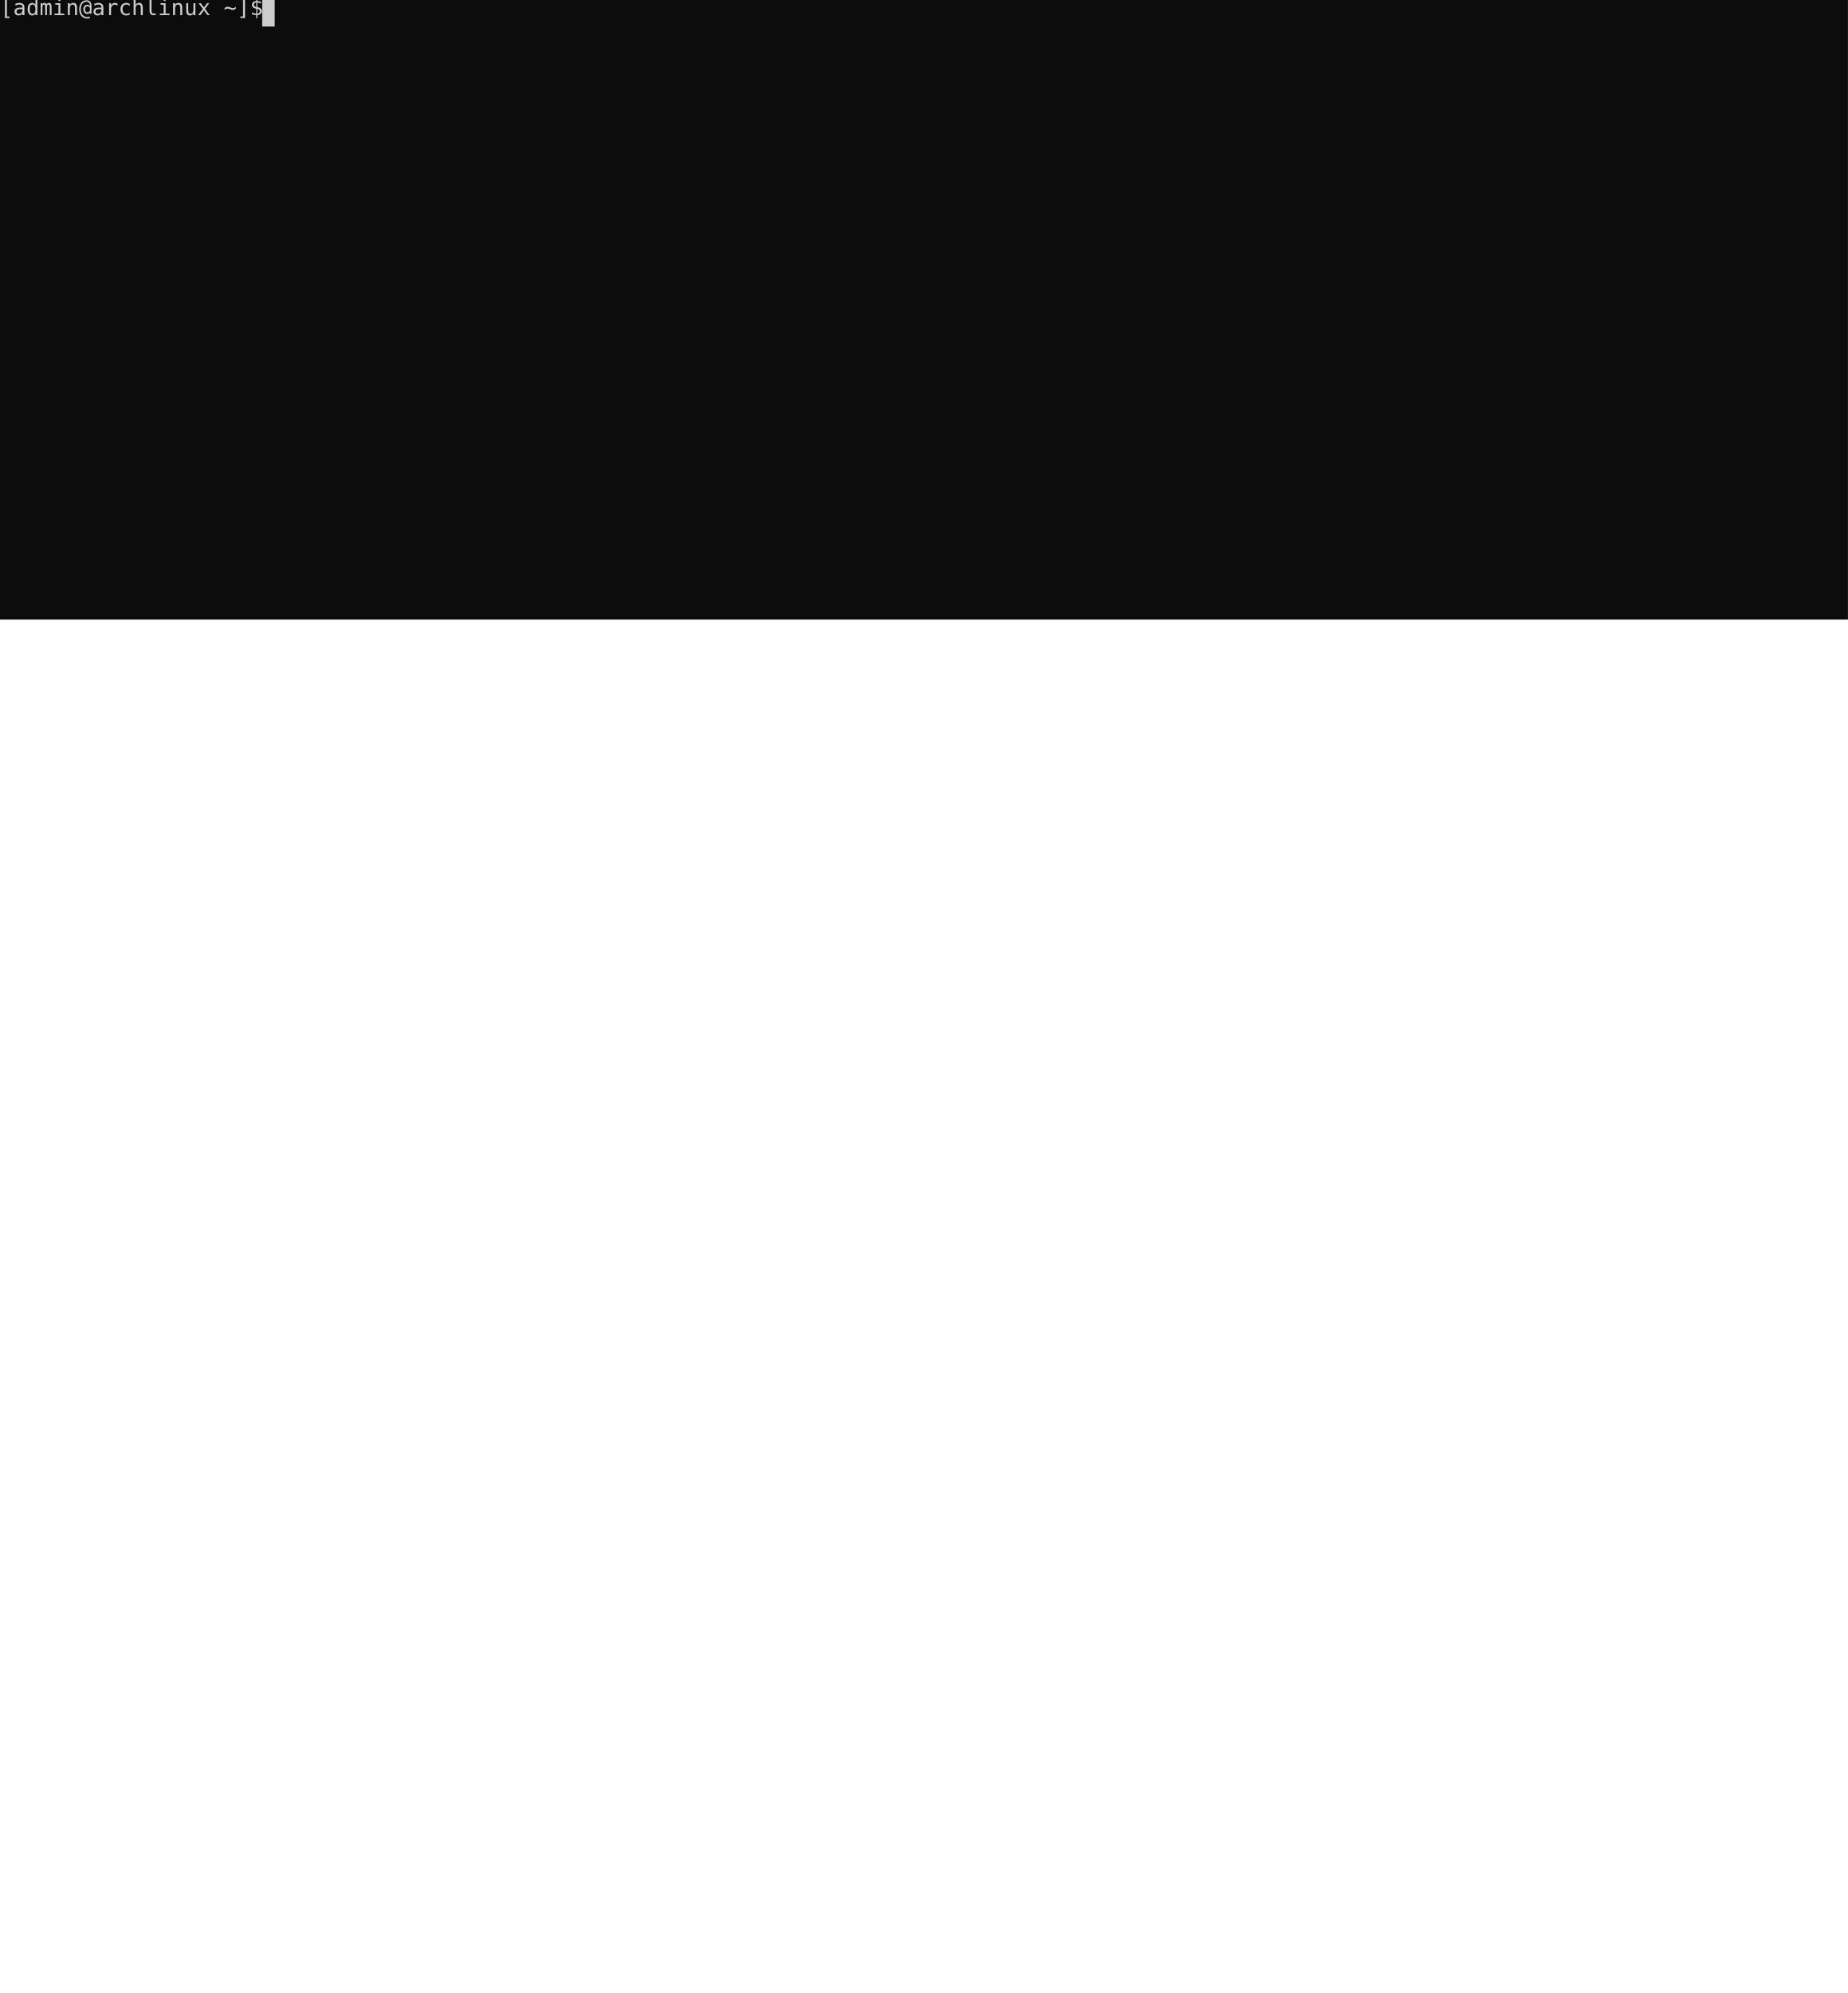
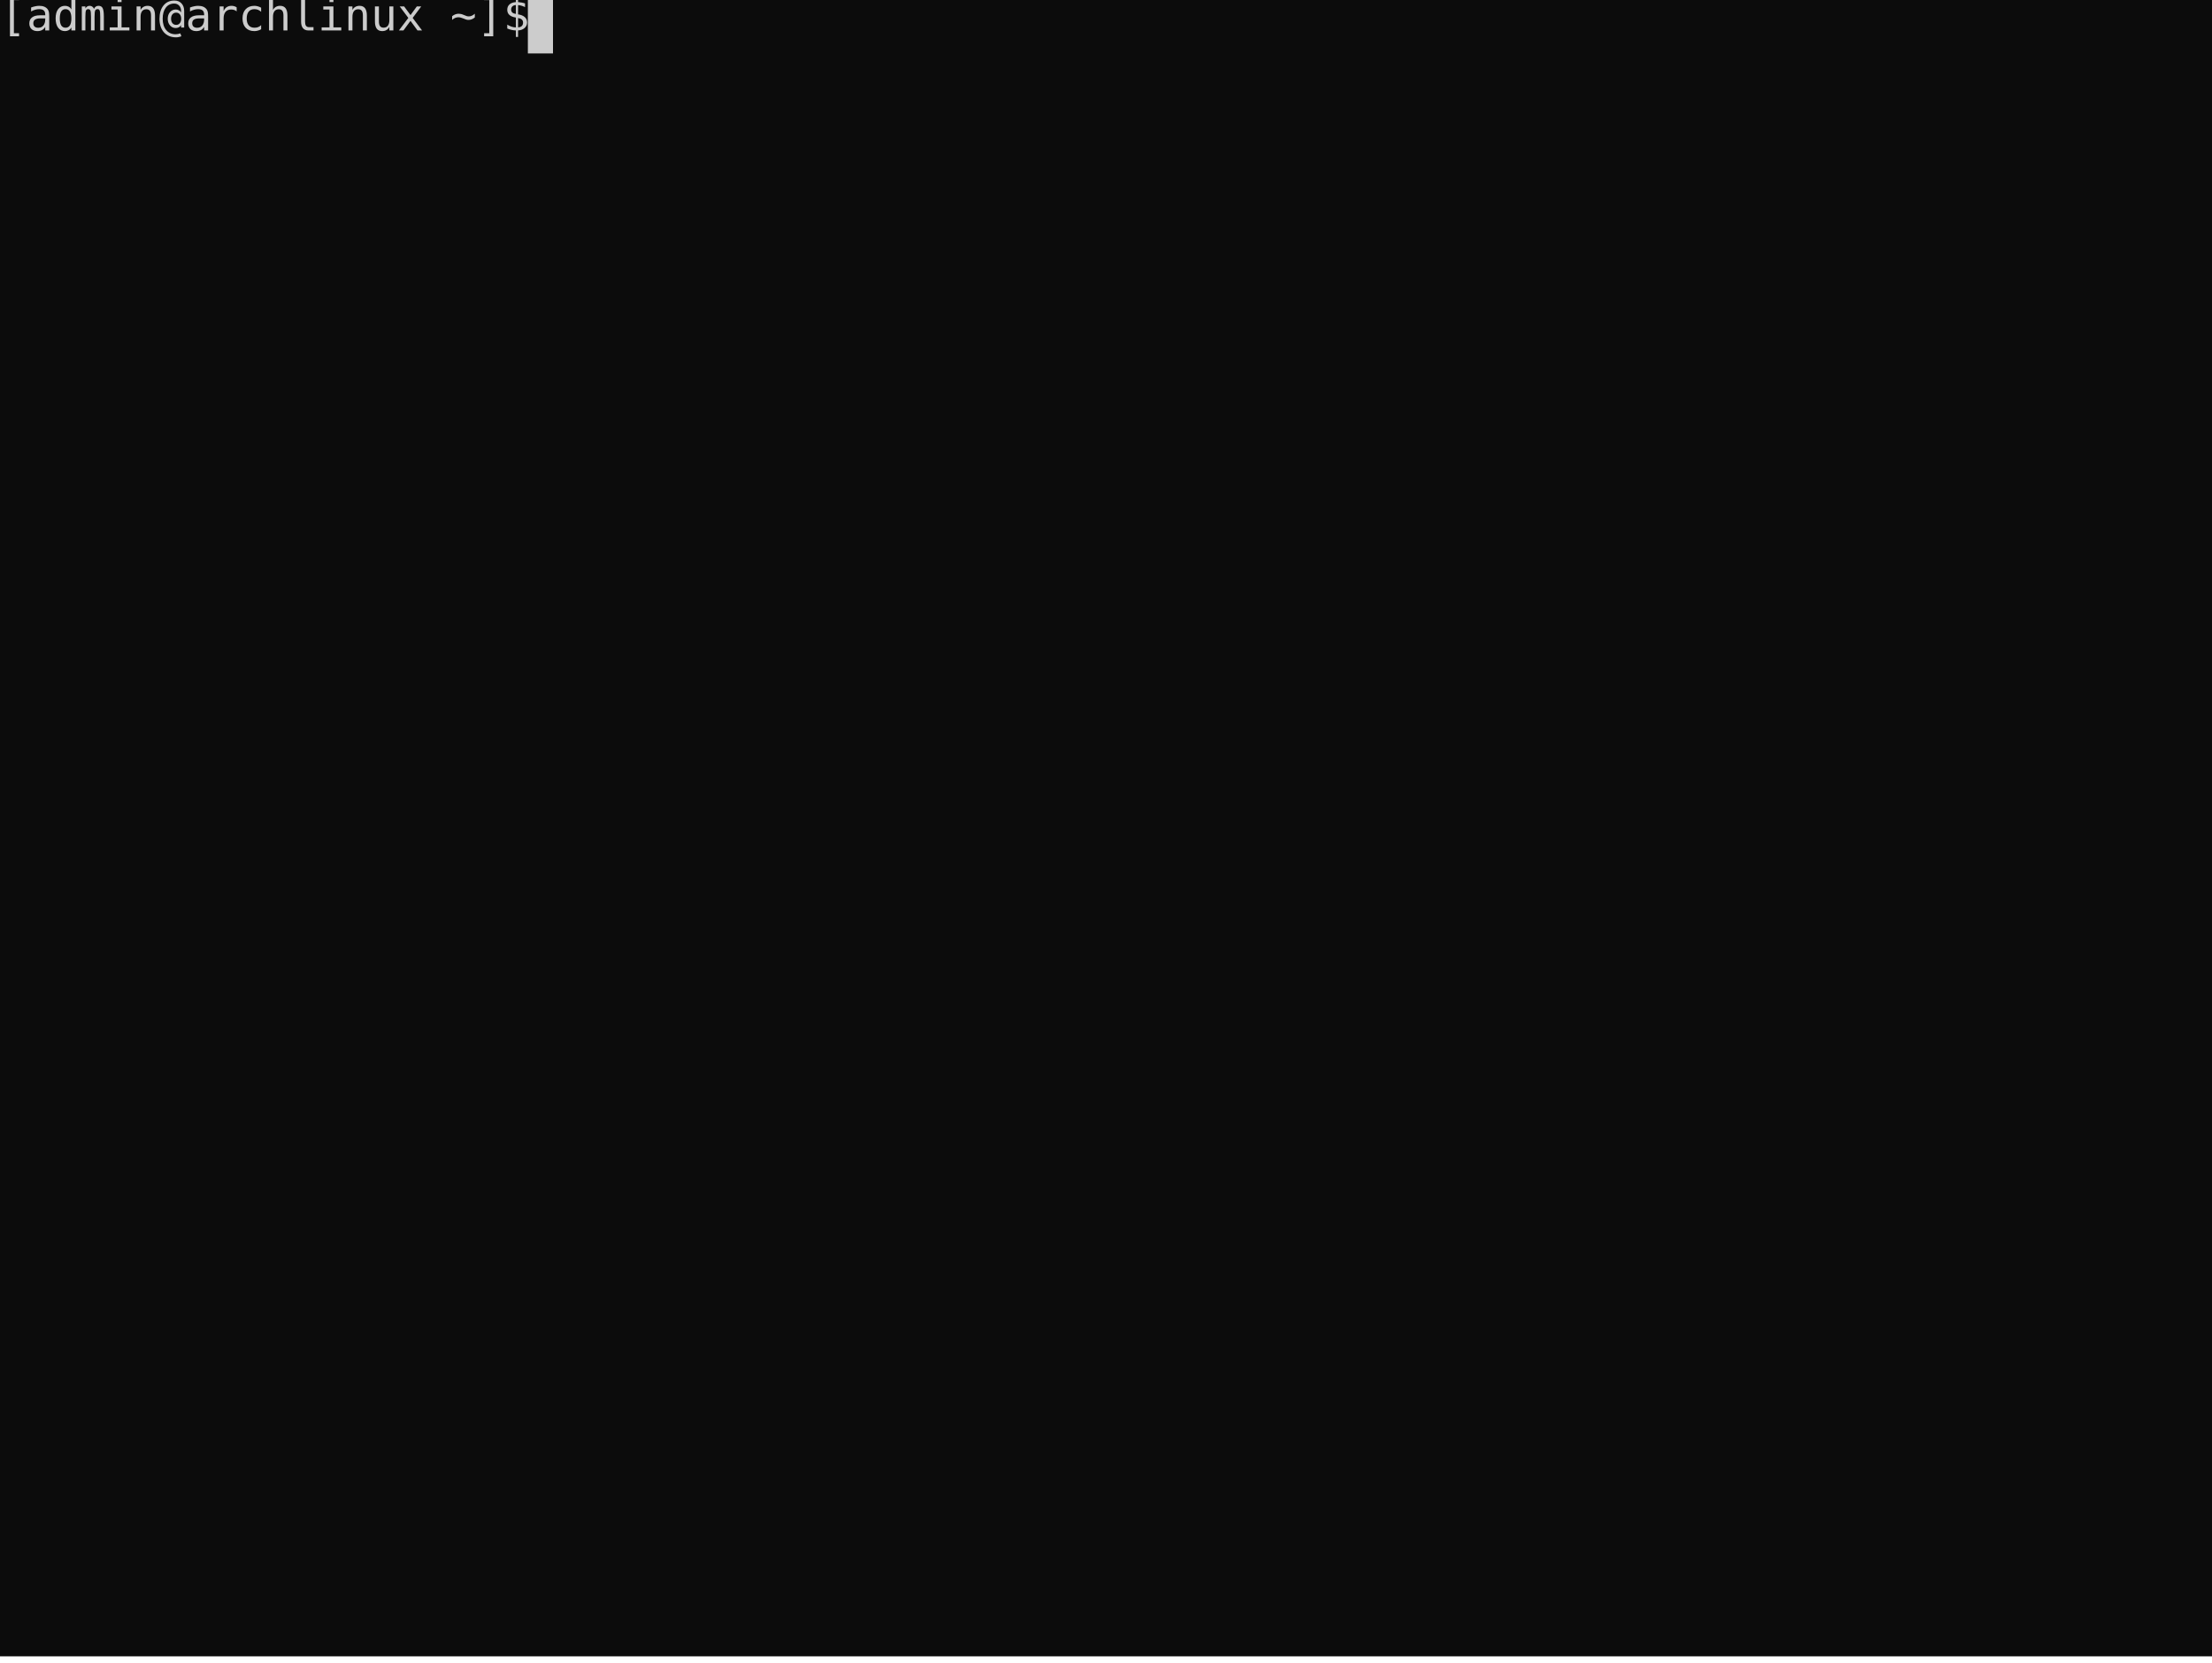
- <svg xmlns="http://www.w3.org/2000/svg" xmlns:ns1="https://github.com/nbedos/termtosvg" xmlns:xlink="http://www.w3.org/1999/xlink" id="terminal" baseProfile="full" viewBox="0 0 1184 1277" width="1184" version="1.1">
+ <svg xmlns="http://www.w3.org/2000/svg" xmlns:ns1="https://github.com/nbedos/termtosvg" xmlns:xlink="http://www.w3.org/1999/xlink" id="terminal" baseProfile="full" viewBox="0 0 704 529" width="704" version="1.1">
  <defs>
    <ns1:template_settings>
-       <ns1:screen_geometry columns="148" rows="75" />
+       <ns1:screen_geometry columns="88" rows="31" />
      <ns1:animation type="css" />
    </ns1:template_settings>
    <style type="text/css" id="generated-style">#screen {
                font-family: 'DejaVu Sans Mono', monospace;
                font-style: normal;
                font-size: 14px;
            }

        text {
            dominant-baseline: text-before-edge;
            white-space: pre;
        }
    
            :root {
-                 --animation-duration: 8379ms;
+                 --animation-duration: 4495ms;
            }

            @keyframes roll {
                0.000%{transform:translateY(0px)}
- 10.526%{transform:translateY(-1292px)}
- 13.426%{transform:translateY(-2584px)}
- 13.450%{transform:translateY(-3876px)}
- 62.752%{transform:translateY(-5168px)}
- 64.841%{transform:translateY(-6460px)}
- 70.032%{transform:translateY(-7752px)}
- 70.056%{transform:translateY(-9044px)}
- 70.068%{transform:translateY(-10336px)}
- 80.248%{transform:translateY(-11628px)}
- 82.552%{transform:translateY(-12920px)}
- 84.795%{transform:translateY(-14212px)}
- 85.786%{transform:translateY(-15504px)}
- 87.958%{transform:translateY(-16796px)}
- 88.065%{transform:translateY(-18088px)}
- 100.000%{transform:translateY(-18088px)}
+ 1.846%{transform:translateY(-544px)}
+ 6.741%{transform:translateY(-1088px)}
+ 11.301%{transform:translateY(-1632px)}
+ 15.840%{transform:translateY(-2176px)}
+ 17.820%{transform:translateY(-2720px)}
+ 25.895%{transform:translateY(-3264px)}
+ 25.918%{transform:translateY(-3808px)}
+ 39.266%{transform:translateY(-4352px)}
+ 44.138%{transform:translateY(-4896px)}
+ 47.964%{transform:translateY(-5440px)}
+ 54.216%{transform:translateY(-5984px)}
+ 54.260%{transform:translateY(-6528px)}
+ 62.047%{transform:translateY(-7072px)}
+ 67.075%{transform:translateY(-7616px)}
+ 70.478%{transform:translateY(-8160px)}
+ 73.749%{transform:translateY(-8704px)}
+ 77.686%{transform:translateY(-9248px)}
+ 77.753%{transform:translateY(-9792px)}
+ 100.000%{transform:translateY(-9792px)}
            }

            #screen_view {
-                 animation-duration: 8379ms;
+                 animation-duration: 4495ms;
                animation-iteration-count:infinite;
                animation-name:roll;
                animation-timing-function: steps(1,end);
                animation-fill-mode: forwards;
            }
        </style>
    <style type="text/css" id="user-style">
            /* The colors defined below are the default 16 colors used for rendering text of the terminal. Adjust
               them as needed.
               PowerShell colors based on https://en.wikipedia.org/wiki/ANSI_escape_code#Colors */
            .foreground {fill: #cccccc;}
            .background {fill: #0c0c0c;}
            .color0 {fill: #0c0c0c;}
            .color1 {fill: #c50f1f;}
            .color2 {fill: #13a10e;}
            .color3 {fill: #c19c00;}
            .color4 {fill: #0037da;}
            .color5 {fill: #881798;}
            .color6 {fill: #3a96dd;}
            .color7 {fill: #cccccc;}
            .color8 {fill: #767676;}
            .color9 {fill: #e74856;}
            .color10 {fill: #16c60c;}
            .color11 {fill: #f9f1a5;}
            .color12 {fill: #3b78ff;}
            .color13 {fill: #b4009e;}
            .color14 {fill: #61d6d6;}
            .color15 {fill: #f2f2f2;}
        </style>
  </defs>
-   <svg id="screen" width="1184" height="397" viewBox="0 0 1184 397" preserveAspectRatio="xMidYMin slice">
+   <svg id="screen" width="704" height="527" viewBox="0 0 704 527" preserveAspectRatio="xMidYMin slice">
    <rect class="background" height="100%" width="100%" x="0" y="0" />
    <defs>
      <g id="g1">
        <text x="0" textLength="168" class="foreground">[admin@archlinux ~]$ </text>
        <text x="168" textLength="8" class="background"> </text>
      </g>
      <g id="g2">
-         <text x="0" textLength="168" class="foreground">[admin@archlinux ~]$ </text>
-         <text x="168" textLength="88" class="background">webidl2nim </text>
+         <text x="0" textLength="176" class="foreground">[admin@archlinux ~]$ w</text>
+         <text x="176" textLength="8" class="background"> </text>
      </g>
      <g id="g3">
-         <text x="0" textLength="248" class="foreground">[admin@archlinux ~]$ webidl2nim</text>
+         <text x="0" textLength="184" class="foreground">[admin@archlinux ~]$ we</text>
+         <text x="184" textLength="8" class="background"> </text>
      </g>
      <g id="g4">
+         <text x="0" textLength="192" class="foreground">[admin@archlinux ~]$ web</text>
+         <text x="192" textLength="8" class="background"> </text>
+       </g>
+       <g id="g5">
+         <text x="0" textLength="200" class="foreground">[admin@archlinux ~]$ webi</text>
+         <text x="200" textLength="8" class="background"> </text>
+       </g>
+       <g id="g6">
+         <text x="0" textLength="256" class="foreground">[admin@archlinux ~]$ webidl2nim </text>
+         <text x="256" textLength="8" class="background"> </text>
+       </g>
+       <g id="g7">
+         <text x="0" textLength="256" class="foreground">[admin@archlinux ~]$ webidl2nim </text>
+       </g>
+       <g id="g8">
        <text x="0" textLength="8" class="background"> </text>
      </g>
-       <g id="g5">
-         <text x="0" textLength="1184" class="color2">----------------------------------------------------------------------------------------------------------------------------------------------------</text>
-       </g>
-       <g id="g6">
-         <text x="0" textLength="1184" class="color2">                                                                Write webidl code:                                                                  </text>
-       </g>
-       <g id="g7">
+       <g id="g9">
+         <text x="0" textLength="704" class="color2">----------------------------------------------------------------------------------------</text>
+       </g>
+       <g id="g10">
+         <text x="0" textLength="704" class="color2">                                  Write webidl code:                                    </text>
+       </g>
+       <g id="g11">
        <text x="0" textLength="200" class="foreground">interface NumberWrapper {</text>
      </g>
-       <g id="g8">
+       <g id="g12">
        <text x="0" textLength="608" class="foreground">  TypeFromFuture sum(optional unsigned long long a = 4, optional short num);</text>
      </g>
-       <g id="g9">
+       <g id="g13">
        <text x="0" textLength="16" class="foreground">};</text>
      </g>
-       <g id="g10">
+       <g id="g14">
        <text x="0" textLength="296" class="foreground">typedef unsigned long TypeFromFuture;</text>
-       </g>
-       <g id="g11">
-         <text x="0" textLength="1184" class="color3">----------------------------------------------------------------------------------------------------------------------------------------------------</text>
-       </g>
-       <g id="g12">
-         <text x="0" textLength="1184" class="color3">                                                                 Output Nim code:                                                                   </text>
-       </g>
-       <g id="g13">
+         <text x="296" textLength="8" class="background"> </text>
+       </g>
+       <g id="g15">
+         <text x="0" textLength="296" class="foreground">typedef unsigned long TypeFromFuture;</text>
+       </g>
+       <g id="g16">
+         <text x="0" textLength="704" class="color3">----------------------------------------------------------------------------------------</text>
+       </g>
+       <g id="g17">
+         <text x="0" textLength="704" class="color3">                                   Output Nim code:                                     </text>
+       </g>
+       <g id="g18">
        <text x="0" textLength="32" class="color12">type</text>
      </g>
-       <g id="g14">
+       <g id="g19">
        <text x="0" textLength="128" class="foreground">  TypeFromFuture</text>
        <text x="128" textLength="8" class="color9">*</text>
        <text x="136" textLength="8" class="foreground"> </text>
        <text x="144" textLength="8" class="color3">=</text>
        <text x="152" textLength="8" class="foreground"> </text>
        <text x="160" textLength="64" class="color12">distinct</text>
        <text x="224" textLength="56" class="foreground"> uint32</text>
      </g>
-       <g id="g15">
+       <g id="g20">
        <text x="0" textLength="120" class="foreground">  NumberWrapper</text>
        <text x="120" textLength="8" class="color9">*</text>
        <text x="128" textLength="8" class="foreground"> </text>
        <text x="136" textLength="8" class="color3">=</text>
        <text x="144" textLength="8" class="foreground"> </text>
        <text x="152" textLength="24" class="color12">ref</text>
        <text x="176" textLength="8" class="foreground"> </text>
        <text x="184" textLength="48" class="color12">object</text>
        <text x="232" textLength="8" class="foreground"> </text>
        <text x="240" textLength="16" class="color12">of</text>
        <text x="256" textLength="56" class="foreground"> JsRoot</text>
      </g>
-       <g id="g16">
+       <g id="g21">
        <text x="0" textLength="16" class="foreground">  </text>
      </g>
-       <g id="g17">
+       <g id="g22">
        <text x="0" textLength="32" class="color12">proc</text>
        <text x="32" textLength="32" class="foreground"> sum</text>
        <text x="64" textLength="8" class="color9">*</text>
        <text x="72" textLength="256" class="foreground">(self: NumberWrapper; a: uint64 </text>
        <text x="328" textLength="8" class="color3">=</text>
        <text x="336" textLength="8" class="foreground"> </text>
        <text x="344" textLength="8" class="color10">4</text>
        <text x="352" textLength="232" class="foreground">; num: int16): TypeFromFuture</text>
      </g>
-       <g id="g18">
+       <g id="g23">
        <text x="0" textLength="40" class="foreground">    {</text>
        <text x="40" textLength="8" class="color3">.</text>
        <text x="48" textLength="56" class="foreground">importc</text>
        <text x="104" textLength="8" class="color3">.</text>
        <text x="112" textLength="8" class="foreground">}</text>
      </g>
-       <g id="g19">
-         <text x="0" textLength="32" class="color12">proc</text>
-         <text x="32" textLength="32" class="foreground"> sum</text>
-         <text x="64" textLength="8" class="color9">*</text>
-         <text x="72" textLength="72" class="foreground">(self: Nu</text>
-         <text x="144" textLength="8" class="background"> </text>
-       </g>
-       <g id="g20">
+       <g id="g24">
        <text x="0" textLength="32" class="color12">proc</text>
        <text x="32" textLength="32" class="foreground"> sum</text>
        <text x="64" textLength="8" class="color9">*</text>
        <text x="72" textLength="256" class="foreground">(self: NumberWrapper; a: uint64 </text>
        <text x="328" textLength="8" class="color3">=</text>
        <text x="336" textLength="8" class="foreground"> </text>
        <text x="344" textLength="8" class="color10">4</text>
        <text x="352" textLength="152" class="foreground">): TypeFromFuture {</text>
        <text x="504" textLength="8" class="color3">.</text>
        <text x="512" textLength="56" class="foreground">importc</text>
        <text x="568" textLength="8" class="color3">.</text>
        <text x="576" textLength="8" class="foreground">}</text>
      </g>
-       <g id="g21">
+       <g id="g25">
        <text x="0" textLength="176" class="foreground">[admin@archlinux ~]$ e</text>
        <text x="176" textLength="8" class="background"> </text>
      </g>
-       <g id="g22">
+       <g id="g26">
        <text x="0" textLength="184" class="foreground">[admin@archlinux ~]$ ex</text>
        <text x="184" textLength="8" class="background"> </text>
      </g>
-       <g id="g23">
+       <g id="g27">
        <text x="0" textLength="192" class="foreground">[admin@archlinux ~]$ exi</text>
        <text x="192" textLength="8" class="background"> </text>
      </g>
-       <g id="g24">
+       <g id="g28">
        <text x="0" textLength="200" class="foreground">[admin@archlinux ~]$ exit</text>
        <text x="200" textLength="8" class="background"> </text>
      </g>
-       <g id="g25">
+       <g id="g29">
        <text x="0" textLength="200" class="foreground">[admin@archlinux ~]$ exit</text>
      </g>
-       <g id="g26">
+       <g id="g30">
        <text x="0" textLength="32" class="foreground">exit</text>
      </g>
    </defs>
    <g id="screen_view">
      <g>
        <rect x="168" y="0" width="8" height="17" class="foreground" />
        <use xlink:href="#g1" y="0" />
      </g>
      <g>
-         <rect x="168" y="1292" width="88" height="17" class="foreground" />
-         <use xlink:href="#g2" y="1292" />
-       </g>
-       <g>
-         <use xlink:href="#g3" y="2584" />
-         <rect x="0" y="2601" width="8" height="17" class="foreground" />
-         <use xlink:href="#g4" y="2601" />
-       </g>
-       <g>
-         <use xlink:href="#g3" y="3876" />
-         <use xlink:href="#g5" y="3893" />
-         <use xlink:href="#g6" y="3910" />
-         <use xlink:href="#g5" y="3927" />
-         <rect x="0" y="3944" width="8" height="17" class="foreground" />
-         <use xlink:href="#g4" y="3944" />
-       </g>
-       <g>
-         <use xlink:href="#g3" y="5168" />
-         <use xlink:href="#g5" y="5185" />
-         <use xlink:href="#g6" y="5202" />
-         <use xlink:href="#g5" y="5219" />
-         <use xlink:href="#g7" y="5236" />
-         <use xlink:href="#g8" y="5253" />
-         <use xlink:href="#g9" y="5270" />
-         <use xlink:href="#g10" y="5304" />
-         <rect x="0" y="5321" width="8" height="17" class="foreground" />
-         <use xlink:href="#g4" y="5321" />
-       </g>
-       <g>
-         <use xlink:href="#g3" y="6460" />
-         <use xlink:href="#g5" y="6477" />
-         <use xlink:href="#g6" y="6494" />
-         <use xlink:href="#g5" y="6511" />
+         <rect x="176" y="544" width="8" height="17" class="foreground" />
+         <use xlink:href="#g2" y="544" />
+       </g>
+       <g>
+         <rect x="184" y="1088" width="8" height="17" class="foreground" />
+         <use xlink:href="#g3" y="1088" />
+       </g>
+       <g>
+         <rect x="192" y="1632" width="8" height="17" class="foreground" />
+         <use xlink:href="#g4" y="1632" />
+       </g>
+       <g>
+         <rect x="200" y="2176" width="8" height="17" class="foreground" />
+         <use xlink:href="#g5" y="2176" />
+       </g>
+       <g>
+         <rect x="256" y="2720" width="8" height="17" class="foreground" />
+         <use xlink:href="#g6" y="2720" />
+       </g>
+       <g>
+         <use xlink:href="#g7" y="3264" />
+         <rect x="0" y="3281" width="8" height="17" class="foreground" />
+         <use xlink:href="#g8" y="3281" />
+       </g>
+       <g>
+         <use xlink:href="#g7" y="3808" />
+         <use xlink:href="#g9" y="3825" />
+         <use xlink:href="#g10" y="3842" />
+         <use xlink:href="#g9" y="3859" />
+         <rect x="0" y="3876" width="8" height="17" class="foreground" />
+         <use xlink:href="#g8" y="3876" />
+       </g>
+       <g>
+         <use xlink:href="#g7" y="4352" />
+         <use xlink:href="#g9" y="4369" />
+         <use xlink:href="#g10" y="4386" />
+         <use xlink:href="#g9" y="4403" />
+         <use xlink:href="#g11" y="4420" />
+         <use xlink:href="#g12" y="4437" />
+         <use xlink:href="#g13" y="4454" />
+         <rect x="296" y="4488" width="8" height="17" class="foreground" />
+         <use xlink:href="#g14" y="4488" />
+       </g>
+       <g>
+         <use xlink:href="#g7" y="4896" />
+         <use xlink:href="#g9" y="4913" />
+         <use xlink:href="#g10" y="4930" />
+         <use xlink:href="#g9" y="4947" />
+         <use xlink:href="#g11" y="4964" />
+         <use xlink:href="#g12" y="4981" />
+         <use xlink:href="#g13" y="4998" />
+         <use xlink:href="#g15" y="5032" />
+         <rect x="0" y="5049" width="8" height="17" class="foreground" />
+         <use xlink:href="#g8" y="5049" />
+       </g>
+       <g>
+         <use xlink:href="#g7" y="5440" />
+         <use xlink:href="#g9" y="5457" />
+         <use xlink:href="#g10" y="5474" />
+         <use xlink:href="#g9" y="5491" />
+         <use xlink:href="#g11" y="5508" />
+         <use xlink:href="#g12" y="5525" />
+         <use xlink:href="#g13" y="5542" />
+         <use xlink:href="#g15" y="5576" />
+         <rect x="0" y="5610" width="8" height="17" class="foreground" />
+         <use xlink:href="#g8" y="5610" />
+       </g>
+       <g>
+         <use xlink:href="#g7" y="5984" />
+         <use xlink:href="#g9" y="6001" />
+         <use xlink:href="#g10" y="6018" />
+         <use xlink:href="#g9" y="6035" />
+         <use xlink:href="#g11" y="6052" />
+         <use xlink:href="#g12" y="6069" />
+         <use xlink:href="#g13" y="6086" />
+         <use xlink:href="#g15" y="6120" />
+         <rect x="0" y="6171" width="8" height="17" class="foreground" />
+         <use xlink:href="#g8" y="6171" />
+       </g>
+       <g>
        <use xlink:href="#g7" y="6528" />
-         <use xlink:href="#g8" y="6545" />
-         <use xlink:href="#g9" y="6562" />
-         <use xlink:href="#g10" y="6596" />
-         <rect x="0" y="6630" width="8" height="17" class="foreground" />
-         <use xlink:href="#g4" y="6630" />
-       </g>
-       <g>
-         <use xlink:href="#g3" y="7752" />
-         <use xlink:href="#g5" y="7769" />
-         <use xlink:href="#g6" y="7786" />
-         <use xlink:href="#g5" y="7803" />
-         <use xlink:href="#g7" y="7820" />
-         <use xlink:href="#g8" y="7837" />
-         <use xlink:href="#g9" y="7854" />
-         <use xlink:href="#g10" y="7888" />
-         <rect x="0" y="7939" width="8" height="17" class="foreground" />
-         <use xlink:href="#g4" y="7939" />
-       </g>
-       <g>
-         <use xlink:href="#g3" y="9044" />
-         <use xlink:href="#g5" y="9061" />
-         <use xlink:href="#g6" y="9078" />
-         <use xlink:href="#g5" y="9095" />
-         <use xlink:href="#g7" y="9112" />
-         <use xlink:href="#g8" y="9129" />
-         <use xlink:href="#g9" y="9146" />
-         <use xlink:href="#g10" y="9180" />
-         <use xlink:href="#g11" y="9231" />
-         <use xlink:href="#g12" y="9248" />
-         <use xlink:href="#g11" y="9265" />
-         <use xlink:href="#g13" y="9299" />
-         <use xlink:href="#g14" y="9316" />
-         <use xlink:href="#g15" y="9333" />
-         <use xlink:href="#g16" y="9350" />
-         <use xlink:href="#g17" y="9367" />
-         <use xlink:href="#g18" y="9384" />
-         <rect x="144" y="9401" width="8" height="17" class="foreground" />
-         <use xlink:href="#g19" y="9401" />
-       </g>
-       <g>
-         <use xlink:href="#g3" y="10336" />
-         <use xlink:href="#g5" y="10353" />
-         <use xlink:href="#g6" y="10370" />
-         <use xlink:href="#g5" y="10387" />
-         <use xlink:href="#g7" y="10404" />
-         <use xlink:href="#g8" y="10421" />
-         <use xlink:href="#g9" y="10438" />
-         <use xlink:href="#g10" y="10472" />
-         <use xlink:href="#g11" y="10523" />
-         <use xlink:href="#g12" y="10540" />
-         <use xlink:href="#g11" y="10557" />
-         <use xlink:href="#g13" y="10591" />
-         <use xlink:href="#g14" y="10608" />
-         <use xlink:href="#g15" y="10625" />
-         <use xlink:href="#g16" y="10642" />
-         <use xlink:href="#g17" y="10659" />
-         <use xlink:href="#g18" y="10676" />
-         <use xlink:href="#g20" y="10693" />
-         <rect x="168" y="10710" width="8" height="17" class="foreground" />
-         <use xlink:href="#g1" y="10710" />
-       </g>
-       <g>
-         <use xlink:href="#g3" y="11628" />
-         <use xlink:href="#g5" y="11645" />
-         <use xlink:href="#g6" y="11662" />
-         <use xlink:href="#g5" y="11679" />
-         <use xlink:href="#g7" y="11696" />
-         <use xlink:href="#g8" y="11713" />
-         <use xlink:href="#g9" y="11730" />
-         <use xlink:href="#g10" y="11764" />
-         <use xlink:href="#g11" y="11815" />
-         <use xlink:href="#g12" y="11832" />
-         <use xlink:href="#g11" y="11849" />
-         <use xlink:href="#g13" y="11883" />
-         <use xlink:href="#g14" y="11900" />
-         <use xlink:href="#g15" y="11917" />
-         <use xlink:href="#g16" y="11934" />
-         <use xlink:href="#g17" y="11951" />
-         <use xlink:href="#g18" y="11968" />
-         <use xlink:href="#g20" y="11985" />
-         <rect x="176" y="12002" width="8" height="17" class="foreground" />
-         <use xlink:href="#g21" y="12002" />
-       </g>
-       <g>
-         <use xlink:href="#g3" y="12920" />
-         <use xlink:href="#g5" y="12937" />
-         <use xlink:href="#g6" y="12954" />
-         <use xlink:href="#g5" y="12971" />
-         <use xlink:href="#g7" y="12988" />
-         <use xlink:href="#g8" y="13005" />
-         <use xlink:href="#g9" y="13022" />
-         <use xlink:href="#g10" y="13056" />
-         <use xlink:href="#g11" y="13107" />
-         <use xlink:href="#g12" y="13124" />
-         <use xlink:href="#g11" y="13141" />
-         <use xlink:href="#g13" y="13175" />
-         <use xlink:href="#g14" y="13192" />
-         <use xlink:href="#g15" y="13209" />
-         <use xlink:href="#g16" y="13226" />
-         <use xlink:href="#g17" y="13243" />
-         <use xlink:href="#g18" y="13260" />
-         <use xlink:href="#g20" y="13277" />
-         <rect x="184" y="13294" width="8" height="17" class="foreground" />
-         <use xlink:href="#g22" y="13294" />
-       </g>
-       <g>
-         <use xlink:href="#g3" y="14212" />
-         <use xlink:href="#g5" y="14229" />
-         <use xlink:href="#g6" y="14246" />
-         <use xlink:href="#g5" y="14263" />
-         <use xlink:href="#g7" y="14280" />
-         <use xlink:href="#g8" y="14297" />
-         <use xlink:href="#g9" y="14314" />
-         <use xlink:href="#g10" y="14348" />
-         <use xlink:href="#g11" y="14399" />
-         <use xlink:href="#g12" y="14416" />
-         <use xlink:href="#g11" y="14433" />
-         <use xlink:href="#g13" y="14467" />
-         <use xlink:href="#g14" y="14484" />
-         <use xlink:href="#g15" y="14501" />
-         <use xlink:href="#g16" y="14518" />
-         <use xlink:href="#g17" y="14535" />
-         <use xlink:href="#g18" y="14552" />
-         <use xlink:href="#g20" y="14569" />
-         <rect x="192" y="14586" width="8" height="17" class="foreground" />
-         <use xlink:href="#g23" y="14586" />
-       </g>
-       <g>
-         <use xlink:href="#g3" y="15504" />
-         <use xlink:href="#g5" y="15521" />
-         <use xlink:href="#g6" y="15538" />
-         <use xlink:href="#g5" y="15555" />
-         <use xlink:href="#g7" y="15572" />
-         <use xlink:href="#g8" y="15589" />
-         <use xlink:href="#g9" y="15606" />
-         <use xlink:href="#g10" y="15640" />
-         <use xlink:href="#g11" y="15691" />
-         <use xlink:href="#g12" y="15708" />
-         <use xlink:href="#g11" y="15725" />
-         <use xlink:href="#g13" y="15759" />
-         <use xlink:href="#g14" y="15776" />
-         <use xlink:href="#g15" y="15793" />
-         <use xlink:href="#g16" y="15810" />
-         <use xlink:href="#g17" y="15827" />
-         <use xlink:href="#g18" y="15844" />
-         <use xlink:href="#g20" y="15861" />
-         <rect x="200" y="15878" width="8" height="17" class="foreground" />
-         <use xlink:href="#g24" y="15878" />
-       </g>
-       <g>
-         <use xlink:href="#g3" y="16796" />
-         <use xlink:href="#g5" y="16813" />
-         <use xlink:href="#g6" y="16830" />
-         <use xlink:href="#g5" y="16847" />
-         <use xlink:href="#g7" y="16864" />
-         <use xlink:href="#g8" y="16881" />
-         <use xlink:href="#g9" y="16898" />
-         <use xlink:href="#g10" y="16932" />
-         <use xlink:href="#g11" y="16983" />
-         <use xlink:href="#g12" y="17000" />
-         <use xlink:href="#g11" y="17017" />
-         <use xlink:href="#g13" y="17051" />
-         <use xlink:href="#g14" y="17068" />
-         <use xlink:href="#g15" y="17085" />
-         <use xlink:href="#g16" y="17102" />
-         <use xlink:href="#g17" y="17119" />
-         <use xlink:href="#g18" y="17136" />
-         <use xlink:href="#g20" y="17153" />
-         <use xlink:href="#g25" y="17170" />
-         <rect x="0" y="17187" width="8" height="17" class="foreground" />
-         <use xlink:href="#g4" y="17187" />
-       </g>
-       <g>
-         <use xlink:href="#g3" y="18088" />
-         <use xlink:href="#g5" y="18105" />
-         <use xlink:href="#g6" y="18122" />
-         <use xlink:href="#g5" y="18139" />
-         <use xlink:href="#g7" y="18156" />
-         <use xlink:href="#g8" y="18173" />
-         <use xlink:href="#g9" y="18190" />
-         <use xlink:href="#g10" y="18224" />
-         <use xlink:href="#g11" y="18275" />
-         <use xlink:href="#g12" y="18292" />
-         <use xlink:href="#g11" y="18309" />
-         <use xlink:href="#g13" y="18343" />
-         <use xlink:href="#g14" y="18360" />
-         <use xlink:href="#g15" y="18377" />
-         <use xlink:href="#g16" y="18394" />
-         <use xlink:href="#g17" y="18411" />
-         <use xlink:href="#g18" y="18428" />
-         <use xlink:href="#g20" y="18445" />
-         <use xlink:href="#g25" y="18462" />
-         <use xlink:href="#g26" y="18479" />
-         <rect x="0" y="18496" width="8" height="17" class="foreground" />
-         <use xlink:href="#g4" y="18496" />
+         <use xlink:href="#g9" y="6545" />
+         <use xlink:href="#g10" y="6562" />
+         <use xlink:href="#g9" y="6579" />
+         <use xlink:href="#g11" y="6596" />
+         <use xlink:href="#g12" y="6613" />
+         <use xlink:href="#g13" y="6630" />
+         <use xlink:href="#g15" y="6664" />
+         <use xlink:href="#g16" y="6715" />
+         <use xlink:href="#g17" y="6732" />
+         <use xlink:href="#g16" y="6749" />
+         <use xlink:href="#g18" y="6783" />
+         <use xlink:href="#g19" y="6800" />
+         <use xlink:href="#g20" y="6817" />
+         <use xlink:href="#g21" y="6834" />
+         <use xlink:href="#g22" y="6851" />
+         <use xlink:href="#g23" y="6868" />
+         <use xlink:href="#g24" y="6885" />
+         <rect x="168" y="6902" width="8" height="17" class="foreground" />
+         <use xlink:href="#g1" y="6902" />
+       </g>
+       <g>
+         <use xlink:href="#g7" y="7072" />
+         <use xlink:href="#g9" y="7089" />
+         <use xlink:href="#g10" y="7106" />
+         <use xlink:href="#g9" y="7123" />
+         <use xlink:href="#g11" y="7140" />
+         <use xlink:href="#g12" y="7157" />
+         <use xlink:href="#g13" y="7174" />
+         <use xlink:href="#g15" y="7208" />
+         <use xlink:href="#g16" y="7259" />
+         <use xlink:href="#g17" y="7276" />
+         <use xlink:href="#g16" y="7293" />
+         <use xlink:href="#g18" y="7327" />
+         <use xlink:href="#g19" y="7344" />
+         <use xlink:href="#g20" y="7361" />
+         <use xlink:href="#g21" y="7378" />
+         <use xlink:href="#g22" y="7395" />
+         <use xlink:href="#g23" y="7412" />
+         <use xlink:href="#g24" y="7429" />
+         <rect x="176" y="7446" width="8" height="17" class="foreground" />
+         <use xlink:href="#g25" y="7446" />
+       </g>
+       <g>
+         <use xlink:href="#g7" y="7616" />
+         <use xlink:href="#g9" y="7633" />
+         <use xlink:href="#g10" y="7650" />
+         <use xlink:href="#g9" y="7667" />
+         <use xlink:href="#g11" y="7684" />
+         <use xlink:href="#g12" y="7701" />
+         <use xlink:href="#g13" y="7718" />
+         <use xlink:href="#g15" y="7752" />
+         <use xlink:href="#g16" y="7803" />
+         <use xlink:href="#g17" y="7820" />
+         <use xlink:href="#g16" y="7837" />
+         <use xlink:href="#g18" y="7871" />
+         <use xlink:href="#g19" y="7888" />
+         <use xlink:href="#g20" y="7905" />
+         <use xlink:href="#g21" y="7922" />
+         <use xlink:href="#g22" y="7939" />
+         <use xlink:href="#g23" y="7956" />
+         <use xlink:href="#g24" y="7973" />
+         <rect x="184" y="7990" width="8" height="17" class="foreground" />
+         <use xlink:href="#g26" y="7990" />
+       </g>
+       <g>
+         <use xlink:href="#g7" y="8160" />
+         <use xlink:href="#g9" y="8177" />
+         <use xlink:href="#g10" y="8194" />
+         <use xlink:href="#g9" y="8211" />
+         <use xlink:href="#g11" y="8228" />
+         <use xlink:href="#g12" y="8245" />
+         <use xlink:href="#g13" y="8262" />
+         <use xlink:href="#g15" y="8296" />
+         <use xlink:href="#g16" y="8347" />
+         <use xlink:href="#g17" y="8364" />
+         <use xlink:href="#g16" y="8381" />
+         <use xlink:href="#g18" y="8415" />
+         <use xlink:href="#g19" y="8432" />
+         <use xlink:href="#g20" y="8449" />
+         <use xlink:href="#g21" y="8466" />
+         <use xlink:href="#g22" y="8483" />
+         <use xlink:href="#g23" y="8500" />
+         <use xlink:href="#g24" y="8517" />
+         <rect x="192" y="8534" width="8" height="17" class="foreground" />
+         <use xlink:href="#g27" y="8534" />
+       </g>
+       <g>
+         <use xlink:href="#g7" y="8704" />
+         <use xlink:href="#g9" y="8721" />
+         <use xlink:href="#g10" y="8738" />
+         <use xlink:href="#g9" y="8755" />
+         <use xlink:href="#g11" y="8772" />
+         <use xlink:href="#g12" y="8789" />
+         <use xlink:href="#g13" y="8806" />
+         <use xlink:href="#g15" y="8840" />
+         <use xlink:href="#g16" y="8891" />
+         <use xlink:href="#g17" y="8908" />
+         <use xlink:href="#g16" y="8925" />
+         <use xlink:href="#g18" y="8959" />
+         <use xlink:href="#g19" y="8976" />
+         <use xlink:href="#g20" y="8993" />
+         <use xlink:href="#g21" y="9010" />
+         <use xlink:href="#g22" y="9027" />
+         <use xlink:href="#g23" y="9044" />
+         <use xlink:href="#g24" y="9061" />
+         <rect x="200" y="9078" width="8" height="17" class="foreground" />
+         <use xlink:href="#g28" y="9078" />
+       </g>
+       <g>
+         <use xlink:href="#g7" y="9248" />
+         <use xlink:href="#g9" y="9265" />
+         <use xlink:href="#g10" y="9282" />
+         <use xlink:href="#g9" y="9299" />
+         <use xlink:href="#g11" y="9316" />
+         <use xlink:href="#g12" y="9333" />
+         <use xlink:href="#g13" y="9350" />
+         <use xlink:href="#g15" y="9384" />
+         <use xlink:href="#g16" y="9435" />
+         <use xlink:href="#g17" y="9452" />
+         <use xlink:href="#g16" y="9469" />
+         <use xlink:href="#g18" y="9503" />
+         <use xlink:href="#g19" y="9520" />
+         <use xlink:href="#g20" y="9537" />
+         <use xlink:href="#g21" y="9554" />
+         <use xlink:href="#g22" y="9571" />
+         <use xlink:href="#g23" y="9588" />
+         <use xlink:href="#g24" y="9605" />
+         <use xlink:href="#g29" y="9622" />
+         <rect x="0" y="9639" width="8" height="17" class="foreground" />
+         <use xlink:href="#g8" y="9639" />
+       </g>
+       <g>
+         <use xlink:href="#g7" y="9792" />
+         <use xlink:href="#g9" y="9809" />
+         <use xlink:href="#g10" y="9826" />
+         <use xlink:href="#g9" y="9843" />
+         <use xlink:href="#g11" y="9860" />
+         <use xlink:href="#g12" y="9877" />
+         <use xlink:href="#g13" y="9894" />
+         <use xlink:href="#g15" y="9928" />
+         <use xlink:href="#g16" y="9979" />
+         <use xlink:href="#g17" y="9996" />
+         <use xlink:href="#g16" y="10013" />
+         <use xlink:href="#g18" y="10047" />
+         <use xlink:href="#g19" y="10064" />
+         <use xlink:href="#g20" y="10081" />
+         <use xlink:href="#g21" y="10098" />
+         <use xlink:href="#g22" y="10115" />
+         <use xlink:href="#g23" y="10132" />
+         <use xlink:href="#g24" y="10149" />
+         <use xlink:href="#g29" y="10166" />
+         <use xlink:href="#g30" y="10183" />
+         <rect x="0" y="10200" width="8" height="17" class="foreground" />
+         <use xlink:href="#g8" y="10200" />
      </g>
    </g>
  </svg>
</svg>
